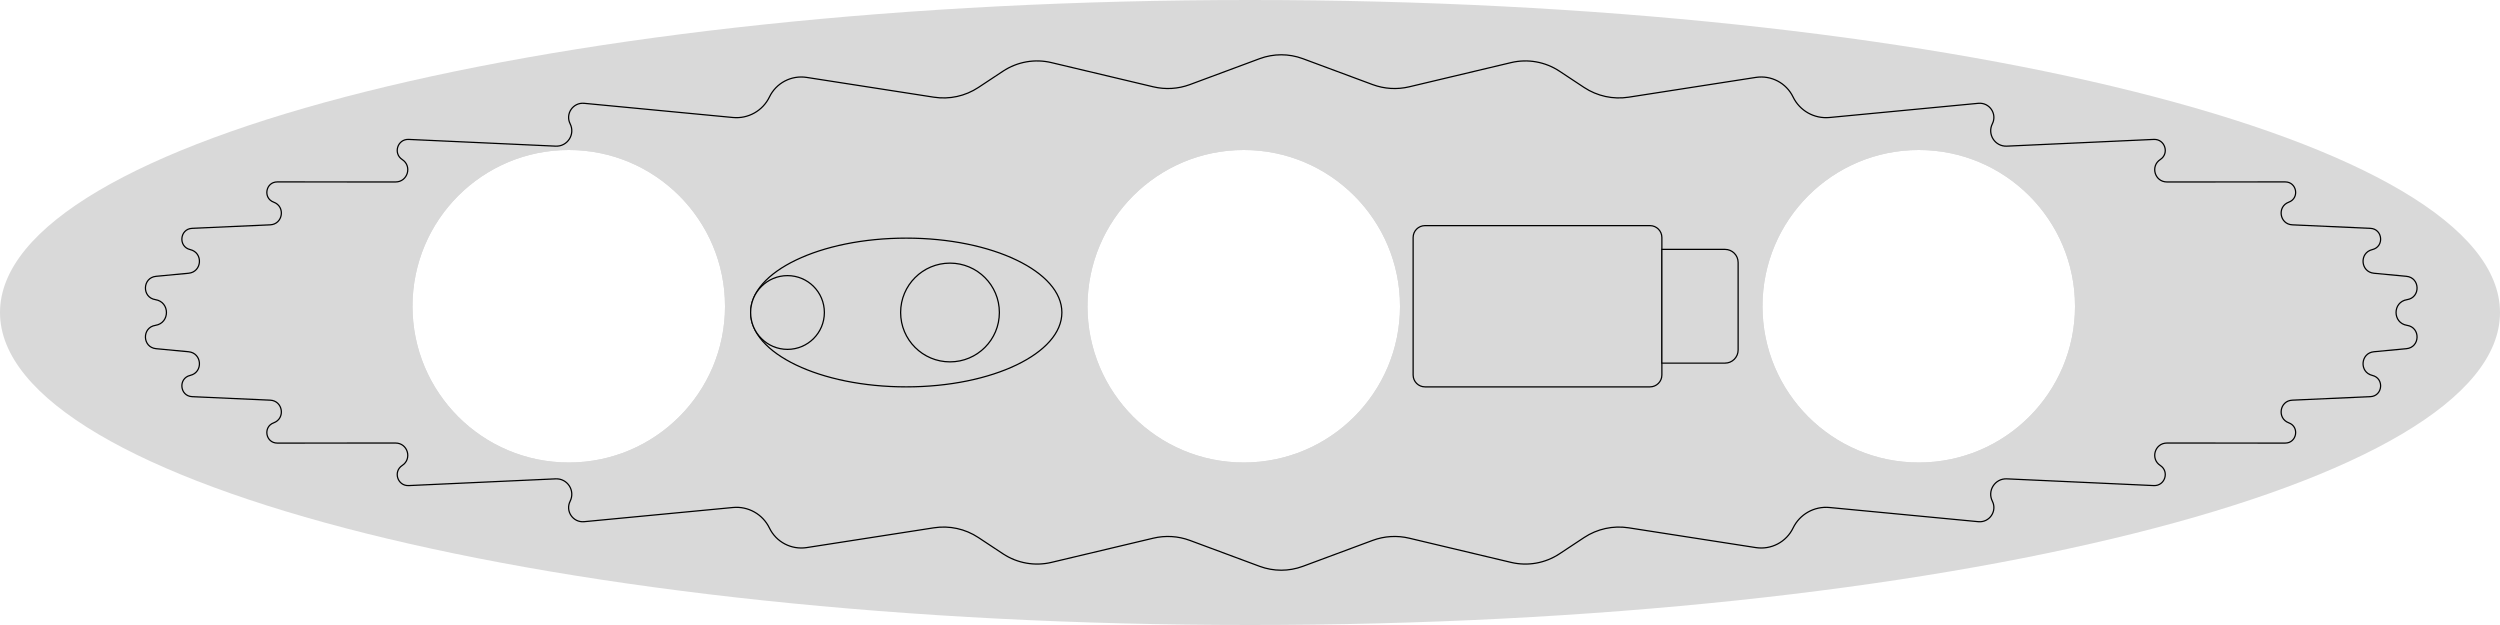
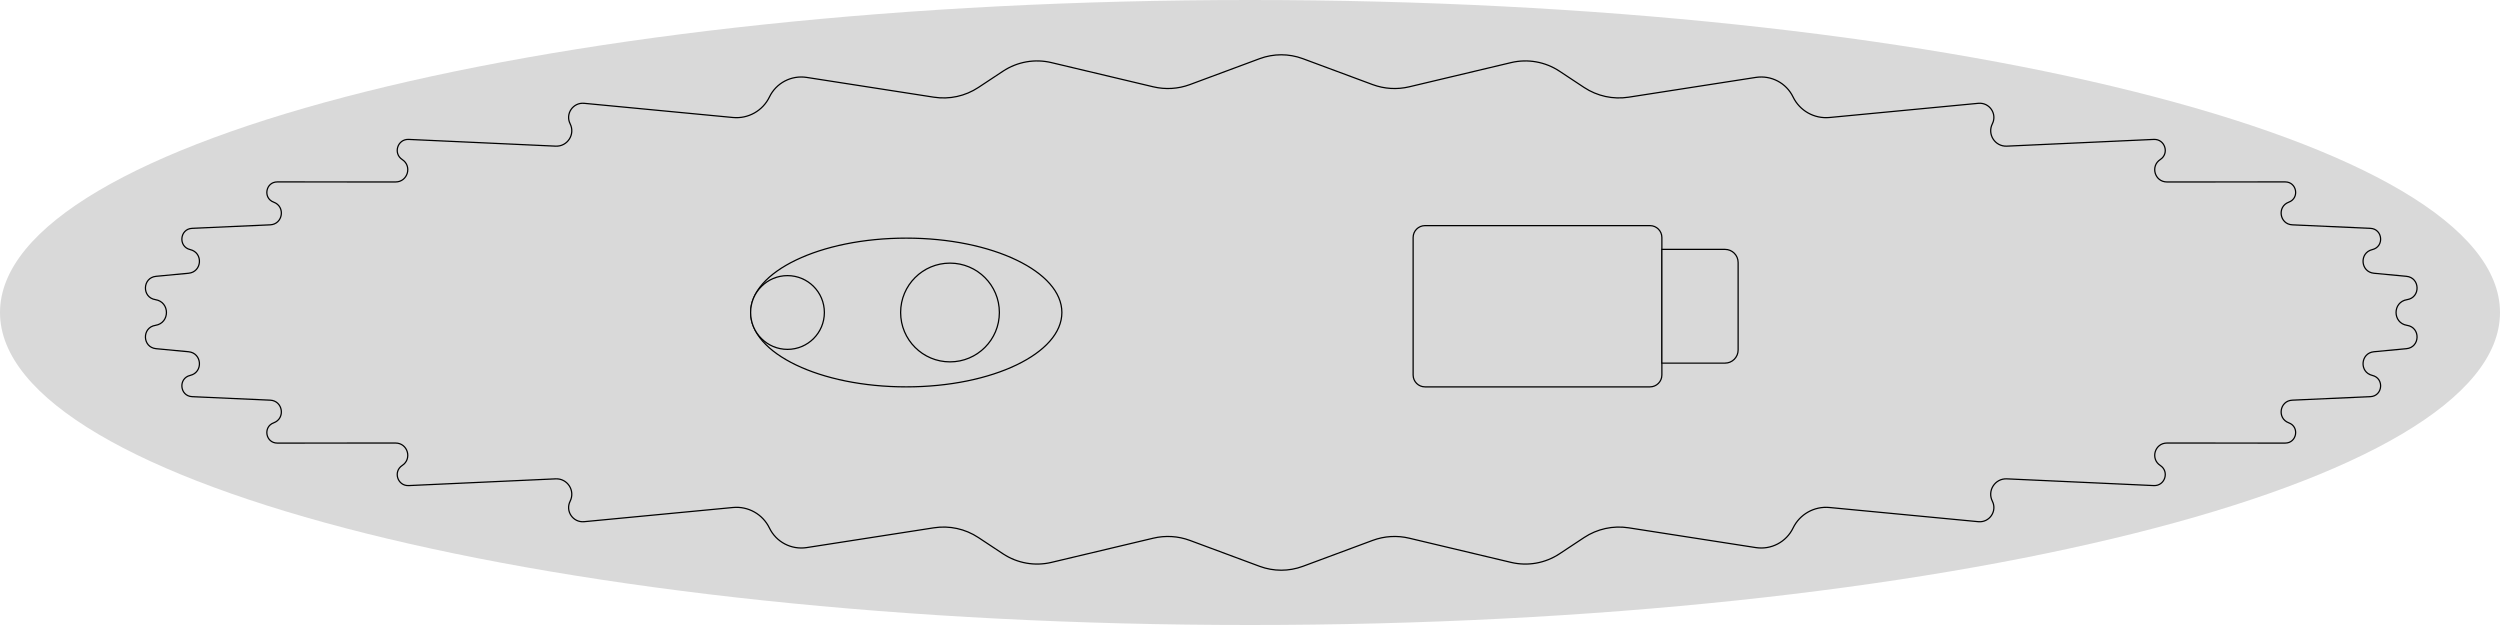
<svg xmlns="http://www.w3.org/2000/svg" width="200" height="50" viewBox="0 0 200 50" fill="none">
  <path fill-rule="evenodd" clip-rule="evenodd" d="M100 0C155.228 0 200 11.193 200 25C200 38.807 155.228 50 100 50C44.772 50 0 38.807 0 25C0 11.193 44.772 0 100 0ZM45.5 12C38.596 12 33 17.596 33 24.5C33 31.404 38.596 37 45.5 37C52.404 37 58 31.404 58 24.5C58 17.596 52.404 12 45.5 12ZM99.5 12C92.596 12 87 17.596 87 24.5C87 31.404 92.596 37 99.5 37C106.404 37 112 31.404 112 24.5C112 17.596 106.404 12 99.5 12ZM153.5 12C146.596 12 141 17.596 141 24.5C141 31.404 146.596 37 153.5 37C160.404 37 166 31.404 166 24.5C166 17.596 160.404 12 153.5 12Z" fill="#D9D9D9" />
-   <mask id="mask0_19_50" style="mask-type:alpha" maskUnits="userSpaceOnUse" x="0" y="0" width="200" height="50">
-     <path fill-rule="evenodd" clip-rule="evenodd" d="M100 0C155.228 0 200 11.193 200 25C200 38.807 155.228 50 100 50C44.772 50 0 38.807 0 25C0 11.193 44.772 0 100 0ZM45.5 12C38.596 12 33 17.596 33 24.5C33 31.404 38.596 37 45.5 37C52.404 37 58 31.404 58 24.5C58 17.596 52.404 12 45.5 12ZM99.5 12C92.596 12 87 17.596 87 24.5C87 31.404 92.596 37 99.5 37C106.404 37 112 31.404 112 24.5C112 17.596 106.404 12 99.5 12ZM153.5 12C146.596 12 141 17.596 141 24.5C141 31.404 146.596 37 153.5 37C160.404 37 166 31.404 166 24.5C166 17.596 160.404 12 153.5 12Z" fill="#D9D9D9" />
-   </mask>
-   <g mask="url(#mask0_19_50)">
-     <path d="M100.777 4.692C101.888 4.28 103.112 4.28 104.223 4.692L109.812 6.768C110.749 7.115 111.767 7.176 112.738 6.945L120.884 5.009C122.215 4.692 123.618 4.941 124.759 5.695L126.73 6.998C127.779 7.691 129.05 7.969 130.292 7.775L140.463 6.193C141.693 6.002 142.905 6.637 143.446 7.759C143.979 8.862 145.143 9.517 146.362 9.4L158.267 8.265C159.155 8.18 159.79 9.107 159.389 9.904C158.965 10.748 159.605 11.736 160.548 11.692L172.305 11.153C173.196 11.113 173.57 12.276 172.822 12.763C172.009 13.293 172.384 14.557 173.355 14.557L182.816 14.553C183.75 14.553 183.981 15.851 183.104 16.173C182.145 16.526 182.365 17.941 183.386 17.987L189.627 18.267C190.626 18.311 190.76 19.737 189.786 19.967C188.726 20.217 188.832 21.758 189.916 21.86L192.513 22.105C193.616 22.21 193.663 23.803 192.567 23.972C191.391 24.153 191.391 25.847 192.567 26.028C193.663 26.197 193.616 27.79 192.513 27.895L189.916 28.14C188.832 28.242 188.726 29.783 189.786 30.033C190.76 30.263 190.626 31.689 189.627 31.733L183.386 32.013C182.365 32.059 182.145 33.474 183.104 33.827C183.981 34.149 183.75 35.447 182.816 35.447L173.355 35.443C172.384 35.443 172.009 36.707 172.822 37.237C173.57 37.724 173.196 38.887 172.305 38.847L160.548 38.308C159.605 38.264 158.965 39.252 159.389 40.096C159.79 40.893 159.155 41.82 158.267 41.735L146.362 40.6C145.143 40.483 143.979 41.138 143.446 42.241C142.905 43.363 141.693 43.998 140.463 43.807L130.292 42.225C129.05 42.031 127.779 42.309 126.73 43.002L124.759 44.305C123.618 45.059 122.215 45.308 120.884 44.991L112.738 43.055C111.767 42.824 110.749 42.885 109.812 43.232L104.223 45.308C103.112 45.72 101.888 45.72 100.777 45.308L95.188 43.232C94.251 42.885 93.233 42.824 92.262 43.055L84.116 44.991C82.785 45.308 81.382 45.059 80.241 44.305L78.269 43.002C77.221 42.309 75.95 42.031 74.708 42.225L64.537 43.807C63.307 43.998 62.095 43.363 61.554 42.241C61.021 41.138 59.858 40.483 58.638 40.6L46.733 41.735C45.845 41.82 45.21 40.893 45.611 40.096C46.035 39.252 45.395 38.264 44.452 38.308L32.695 38.847C31.804 38.887 31.43 37.724 32.178 37.237C32.991 36.707 32.616 35.443 31.645 35.443L22.184 35.447C21.25 35.447 21.019 34.149 21.895 33.827C22.855 33.474 22.635 32.059 21.614 32.013L15.373 31.733C14.374 31.689 14.24 30.263 15.214 30.033C16.274 29.783 16.168 28.242 15.084 28.14L12.487 27.895C11.384 27.79 11.337 26.197 12.433 26.028C13.609 25.847 13.609 24.153 12.433 23.972C11.337 23.803 11.384 22.21 12.487 22.105L15.084 21.86C16.168 21.758 16.274 20.217 15.214 19.967C14.24 19.737 14.374 18.311 15.373 18.267L21.614 17.987C22.635 17.941 22.855 16.526 21.895 16.173C21.019 15.851 21.25 14.553 22.184 14.553L31.645 14.557C32.616 14.557 32.991 13.293 32.178 12.763C31.43 12.276 31.804 11.113 32.695 11.153L44.452 11.692C45.395 11.736 46.035 10.748 45.611 9.904C45.21 9.107 45.845 8.18 46.733 8.265L58.638 9.4C59.858 9.517 61.021 8.862 61.554 7.759C62.095 6.637 63.307 6.002 64.537 6.193L74.708 7.775C75.95 7.969 77.221 7.691 78.269 6.998L80.241 5.695C81.382 4.941 82.785 4.692 84.116 5.009L92.262 6.945C93.233 7.176 94.251 7.115 95.188 6.768L100.777 4.692Z" fill="#D9D9D9" stroke="black" stroke-width="0.1" />
-     <path d="M72.5 19.05C75.946 19.05 79.064 19.721 81.317 20.803C83.575 21.886 84.95 23.373 84.95 25C84.95 26.627 83.575 28.114 81.317 29.197C79.064 30.279 75.946 30.95 72.5 30.95C69.054 30.95 65.936 30.279 63.683 29.197C61.425 28.114 60.05 26.627 60.05 25C60.05 23.373 61.425 21.886 63.683 20.803C65.936 19.721 69.054 19.05 72.5 19.05Z" fill="#D9D9D9" stroke="black" stroke-width="0.1" />
-     <circle cx="63" cy="25" r="2.95" fill="#D9D9D9" stroke="black" stroke-width="0.1" />
-     <circle cx="76" cy="25" r="3.95" fill="#D9D9D9" stroke="black" stroke-width="0.1" />
-     <rect x="113.05" y="18.05" width="19.9" height="12.9" rx="0.95" fill="#D9D9D9" stroke="black" stroke-width="0.1" />
-     <path d="M138 19.95C138.58 19.95 139.05 20.42 139.05 21V28C139.05 28.58 138.58 29.05 138 29.05H132.95V19.95H138Z" fill="#D9D9D9" stroke="black" stroke-width="0.1" />
-   </g>
+   <path d="M100.777 4.692C101.888 4.28 103.112 4.28 104.223 4.692L109.812 6.768C110.749 7.115 111.767 7.176 112.738 6.945L120.884 5.009C122.215 4.692 123.618 4.941 124.759 5.695L126.73 6.998C127.779 7.691 129.05 7.969 130.292 7.775L140.463 6.193C141.693 6.002 142.905 6.637 143.446 7.759C143.979 8.862 145.143 9.517 146.362 9.4L158.267 8.265C159.155 8.18 159.79 9.107 159.389 9.904C158.965 10.748 159.605 11.736 160.548 11.692L172.305 11.153C173.196 11.113 173.57 12.276 172.822 12.763C172.009 13.293 172.384 14.557 173.355 14.557L182.816 14.553C183.75 14.553 183.981 15.851 183.104 16.173C182.145 16.526 182.365 17.941 183.386 17.987L189.627 18.267C190.626 18.311 190.76 19.737 189.786 19.967C188.726 20.217 188.832 21.758 189.916 21.86L192.513 22.105C193.616 22.21 193.663 23.803 192.567 23.972C191.391 24.153 191.391 25.847 192.567 26.028C193.663 26.197 193.616 27.79 192.513 27.895L189.916 28.14C188.832 28.242 188.726 29.783 189.786 30.033C190.76 30.263 190.626 31.689 189.627 31.733L183.386 32.013C182.365 32.059 182.145 33.474 183.104 33.827C183.981 34.149 183.75 35.447 182.816 35.447L173.355 35.443C172.384 35.443 172.009 36.707 172.822 37.237C173.57 37.724 173.196 38.887 172.305 38.847L160.548 38.308C159.605 38.264 158.965 39.252 159.389 40.096C159.79 40.893 159.155 41.82 158.267 41.735L146.362 40.6C145.143 40.483 143.979 41.138 143.446 42.241C142.905 43.363 141.693 43.998 140.463 43.807L130.292 42.225C129.05 42.031 127.779 42.309 126.73 43.002L124.759 44.305C123.618 45.059 122.215 45.308 120.884 44.991L112.738 43.055C111.767 42.824 110.749 42.885 109.812 43.232L104.223 45.308C103.112 45.72 101.888 45.72 100.777 45.308L95.188 43.232C94.251 42.885 93.233 42.824 92.262 43.055L84.116 44.991C82.785 45.308 81.382 45.059 80.241 44.305L78.269 43.002C77.221 42.309 75.95 42.031 74.708 42.225L64.537 43.807C63.307 43.998 62.095 43.363 61.554 42.241C61.021 41.138 59.858 40.483 58.638 40.6L46.733 41.735C45.845 41.82 45.21 40.893 45.611 40.096C46.035 39.252 45.395 38.264 44.452 38.308L32.695 38.847C31.804 38.887 31.43 37.724 32.178 37.237C32.991 36.707 32.616 35.443 31.645 35.443L22.184 35.447C21.25 35.447 21.019 34.149 21.895 33.827C22.855 33.474 22.635 32.059 21.614 32.013L15.373 31.733C14.374 31.689 14.24 30.263 15.214 30.033C16.274 29.783 16.168 28.242 15.084 28.14L12.487 27.895C11.384 27.79 11.337 26.197 12.433 26.028C13.609 25.847 13.609 24.153 12.433 23.972C11.337 23.803 11.384 22.21 12.487 22.105L15.084 21.86C16.168 21.758 16.274 20.217 15.214 19.967C14.24 19.737 14.374 18.311 15.373 18.267L21.614 17.987C22.635 17.941 22.855 16.526 21.895 16.173C21.019 15.851 21.25 14.553 22.184 14.553L31.645 14.557C32.616 14.557 32.991 13.293 32.178 12.763C31.43 12.276 31.804 11.113 32.695 11.153L44.452 11.692C45.395 11.736 46.035 10.748 45.611 9.904C45.21 9.107 45.845 8.18 46.733 8.265L58.638 9.4C59.858 9.517 61.021 8.862 61.554 7.759C62.095 6.637 63.307 6.002 64.537 6.193L74.708 7.775C75.95 7.969 77.221 7.691 78.269 6.998L80.241 5.695C81.382 4.941 82.785 4.692 84.116 5.009L92.262 6.945C93.233 7.176 94.251 7.115 95.188 6.768L100.777 4.692Z" fill="#D9D9D9" stroke="black" stroke-width="0.1" />
+   <path d="M72.5 19.05C75.946 19.05 79.064 19.721 81.317 20.803C83.575 21.886 84.95 23.373 84.95 25C84.95 26.627 83.575 28.114 81.317 29.197C79.064 30.279 75.946 30.95 72.5 30.95C69.054 30.95 65.936 30.279 63.683 29.197C61.425 28.114 60.05 26.627 60.05 25C60.05 23.373 61.425 21.886 63.683 20.803C65.936 19.721 69.054 19.05 72.5 19.05Z" fill="#D9D9D9" stroke="black" stroke-width="0.1" />
+   <circle cx="63" cy="25" r="2.95" fill="#D9D9D9" stroke="black" stroke-width="0.1" />
+   <circle cx="76" cy="25" r="3.95" fill="#D9D9D9" stroke="black" stroke-width="0.1" />
+   <rect x="113.05" y="18.05" width="19.9" height="12.9" rx="0.95" fill="#D9D9D9" stroke="black" stroke-width="0.1" />
+   <path d="M138 19.95C138.58 19.95 139.05 20.42 139.05 21V28C139.05 28.58 138.58 29.05 138 29.05H132.95V19.95H138Z" fill="#D9D9D9" stroke="black" stroke-width="0.1" />
</svg>
